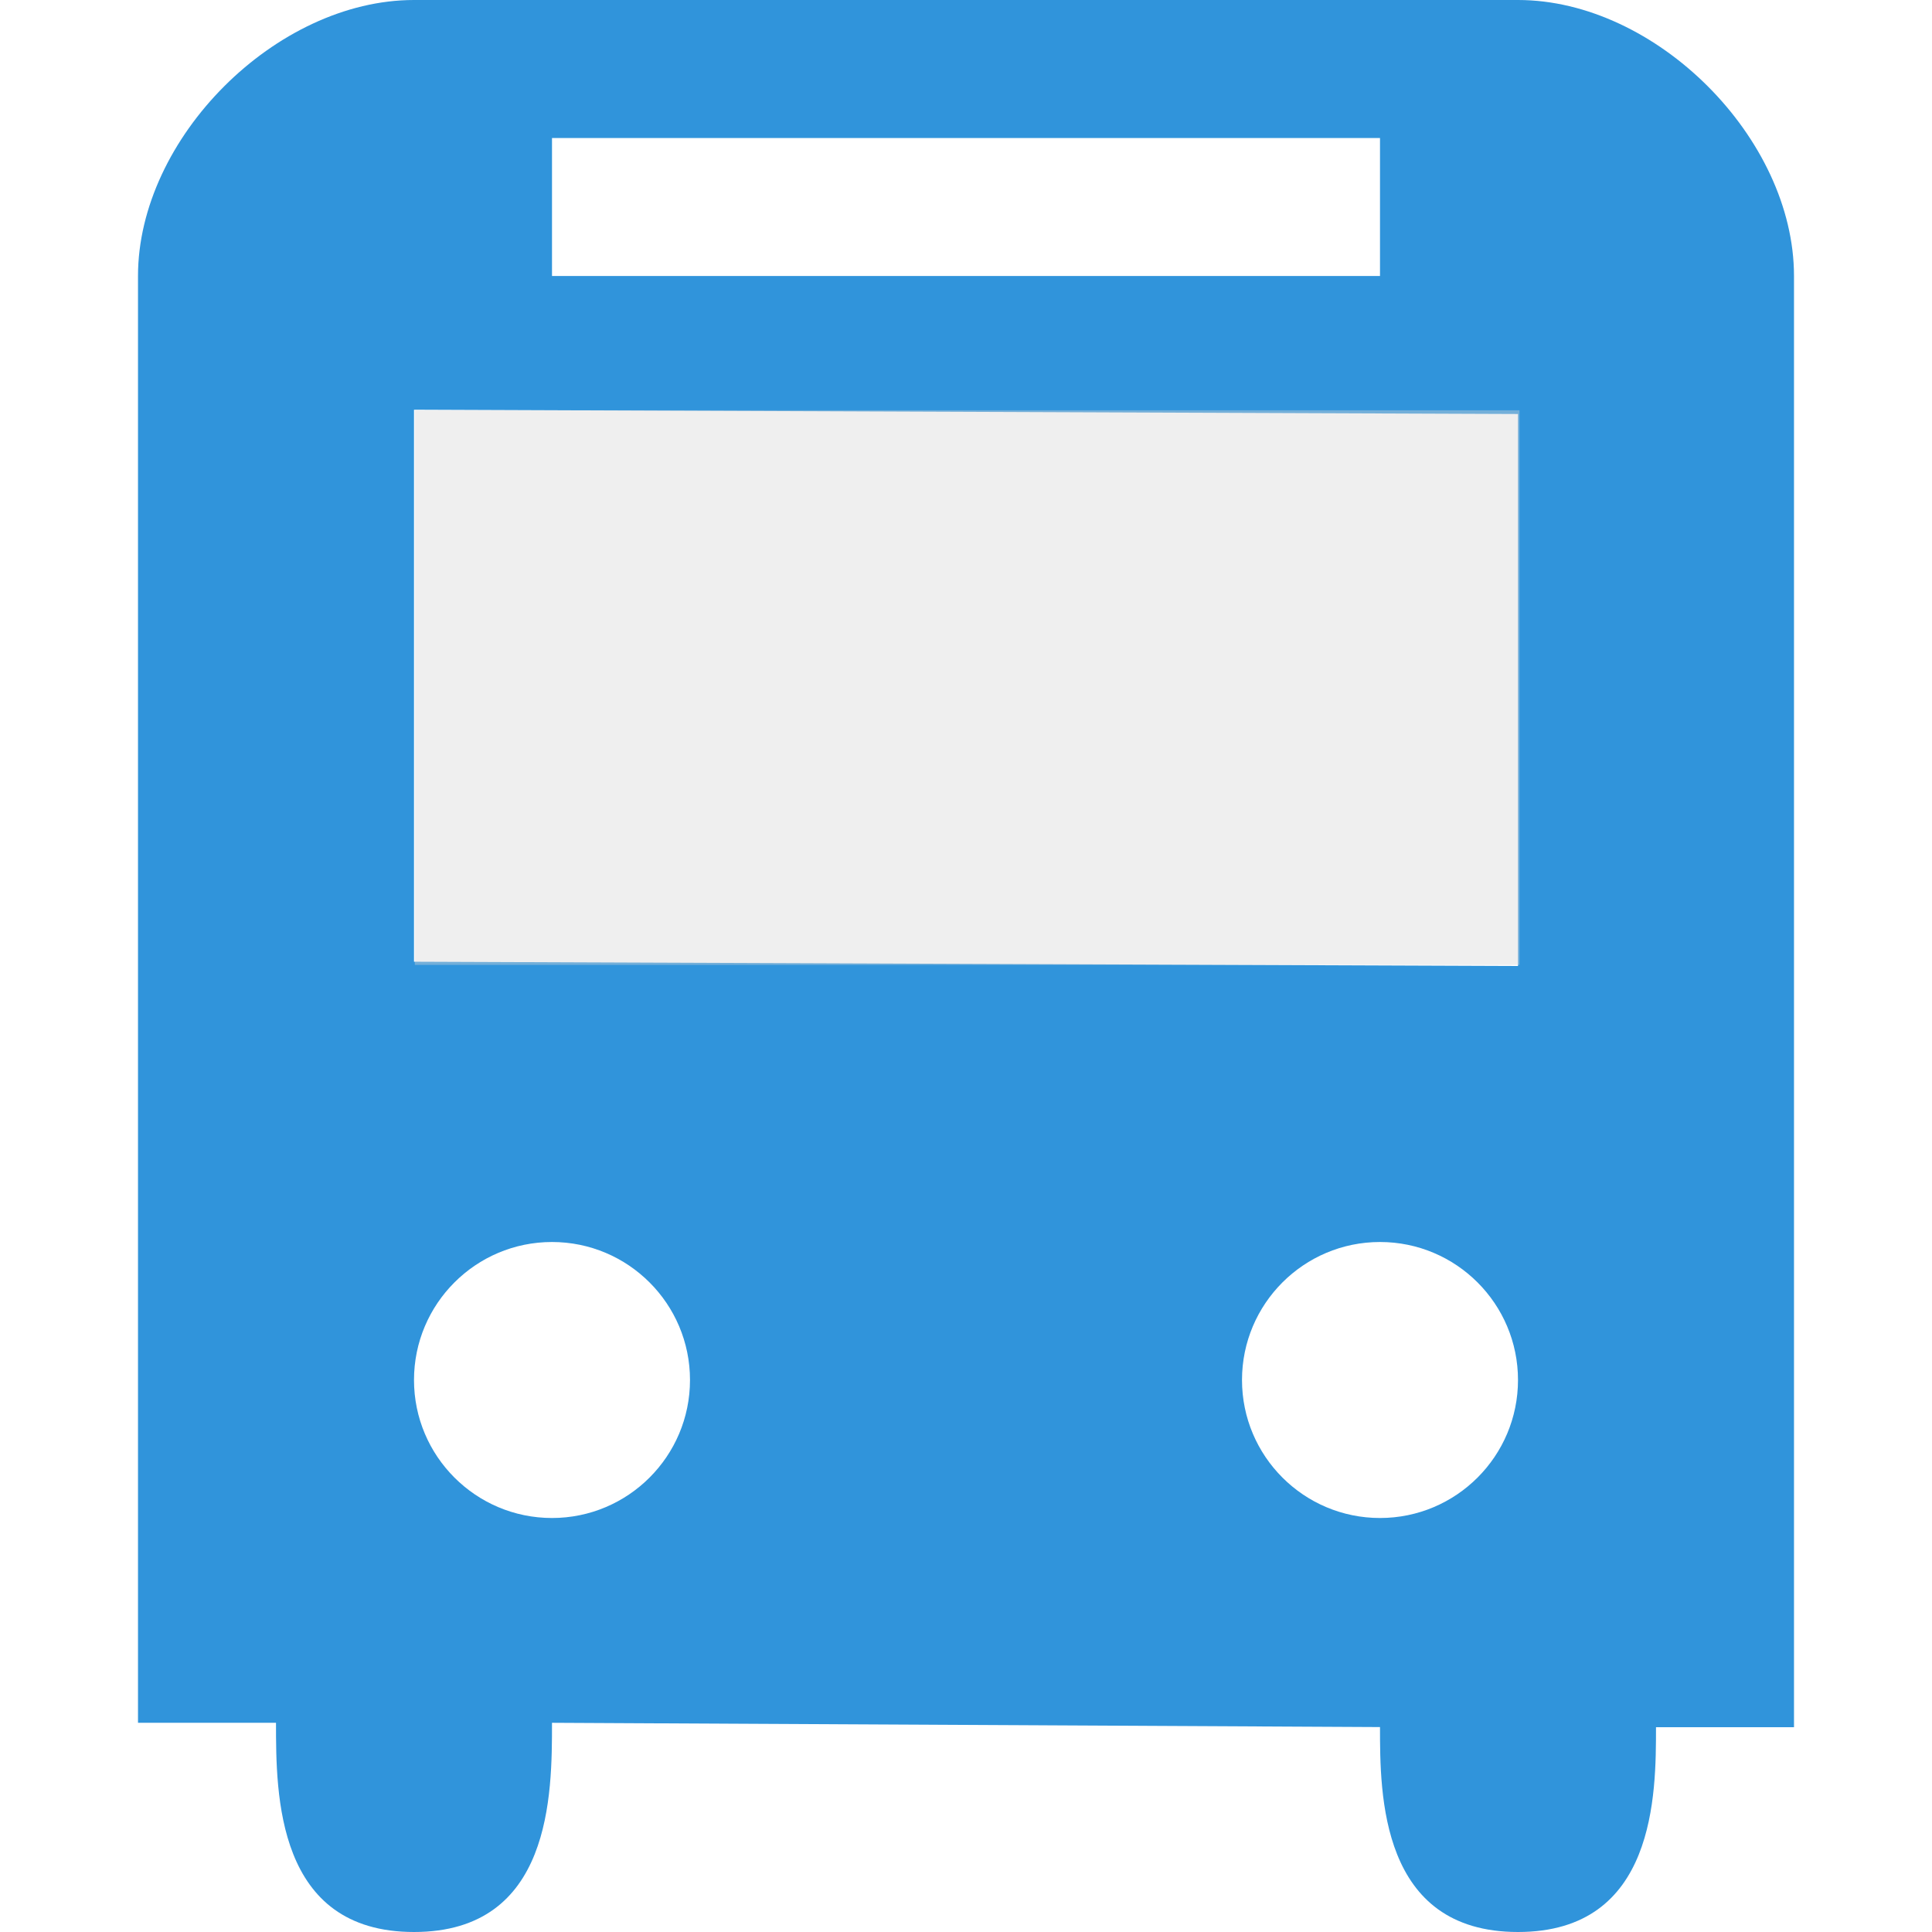
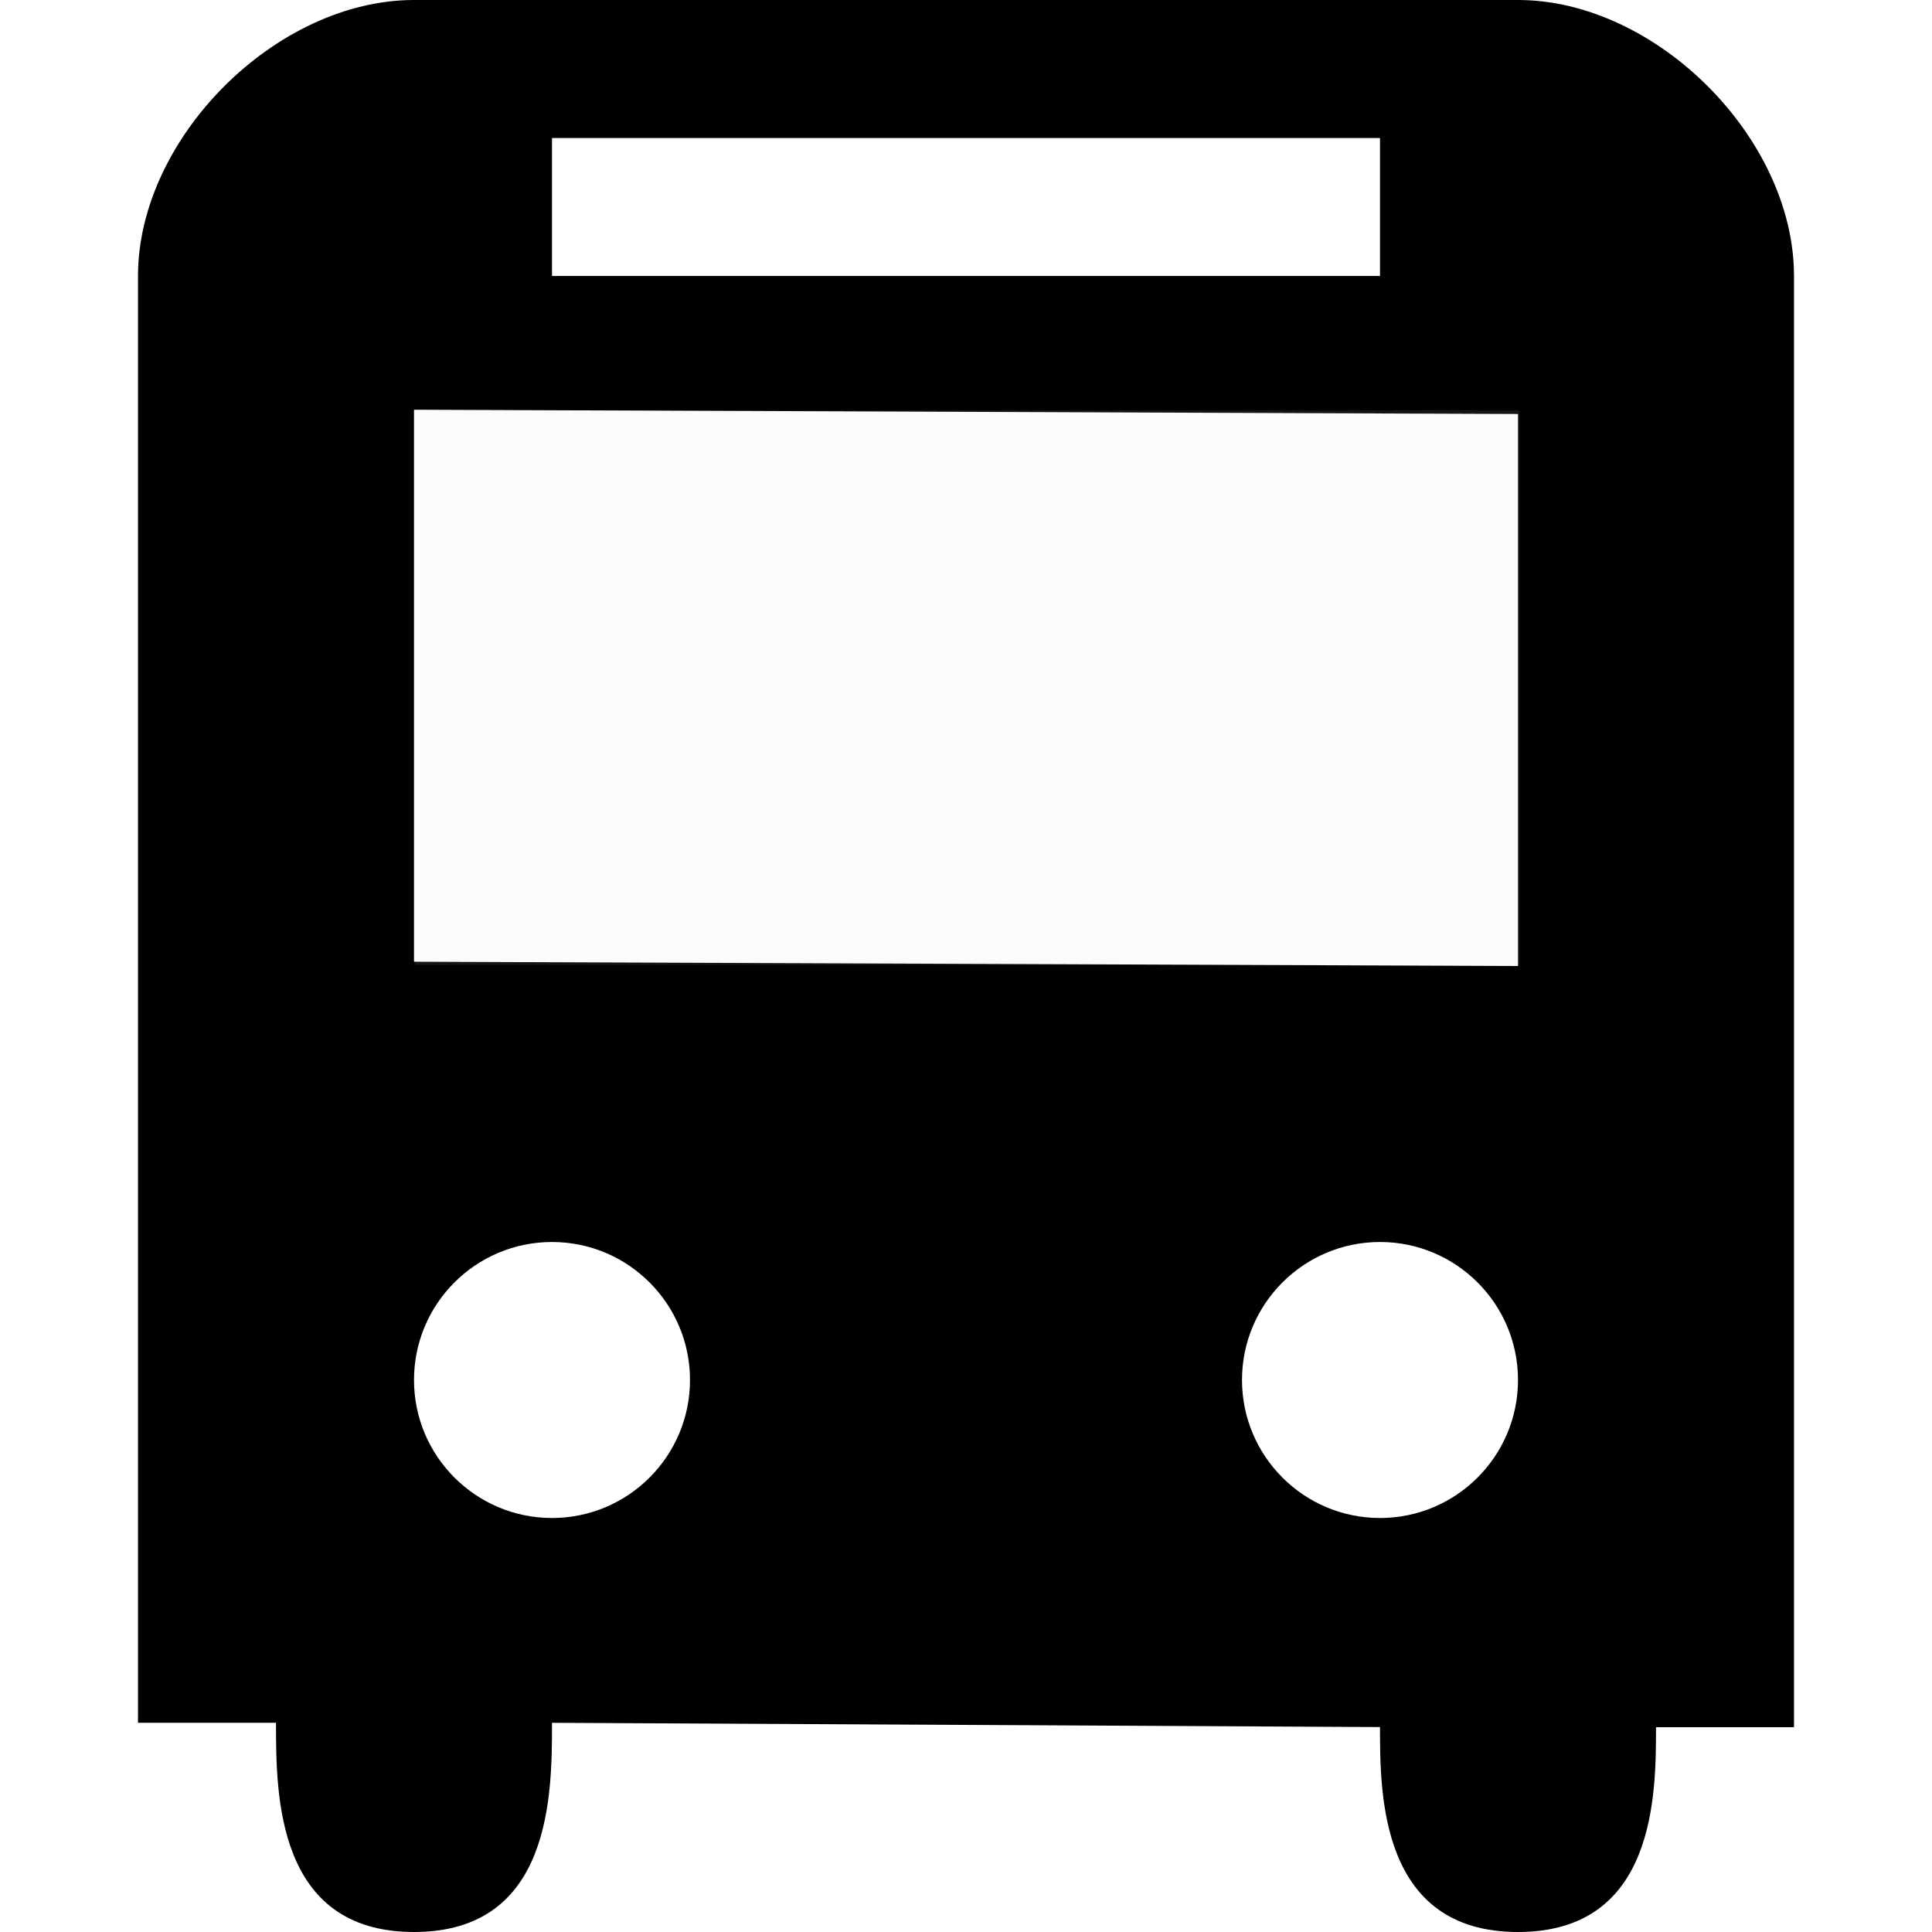
<svg xmlns="http://www.w3.org/2000/svg" xmlns:ns1="https://boxy-svg.com" version="1.1" width="100%" height="100%" viewBox="0 0 14 14" id="svg2">
  <defs id="defs7">
    <ns1:export />
  </defs>
  <rect width="14" height="14" x="0" y="0" id="canvas" style="fill:none;stroke:none;visibility:hidden" />
-   <path d="M 3,0 C 2,0 1,1 1,2 l 0,10.484 1,0 C 2,13 2,14 3,14 4,14 4,13 4,12.484 l 6,0.031 C 10,13 10,14 11,14 c 1,0 1,-1 1,-1.484 l 1,0 L 13,2 C 13,1 12,0 11,0 z m 1,1 6,0 0,1 -6,0 z M 3,2.969 11,3 11,7 3,6.969 z M 4,9 C 4.552,9 5,9.448 5,10 5,10.552 4.552,11 4,11 3.448,11 3,10.552 3,10 3,9.448 3.448,9 4,9 z m 6,0 c 0.552,0 1,0.448 1,1 0,0.552 -0.448,1 -1,1 C 9.448,11 9,10.552 9,10 9,9.448 9.448,9 10,9 z" id="bus-stop" style="fill:#3094db;fill-opacity:1;stroke:none" />
-   <rect x="3.006" y="2.973" width="8.005" height="4.019" style="fill: rgb(216, 216, 216); fill-opacity: 0.4; stroke-opacity: 0; paint-order: stroke;" id="object-0" />
+   <path d="M 3,0 C 2,0 1,1 1,2 l 0,10.484 1,0 C 2,13 2,14 3,14 4,14 4,13 4,12.484 l 6,0.031 C 10,13 10,14 11,14 c 1,0 1,-1 1,-1.484 l 1,0 L 13,2 C 13,1 12,0 11,0 z m 1,1 6,0 0,1 -6,0 z M 3,2.969 11,3 11,7 3,6.969 z M 4,9 C 4.552,9 5,9.448 5,10 5,10.552 4.552,11 4,11 3.448,11 3,10.552 3,10 3,9.448 3.448,9 4,9 z m 6,0 c 0.552,0 1,0.448 1,1 0,0.552 -0.448,1 -1,1 C 9.448,11 9,10.552 9,10 9,9.448 9.448,9 10,9 z" id="bus-stop" style="" />
+   <rect x="3.006" y="2.973" width="8.005" height="4.019" style="fill: rgb(216, 216, 216); fill-opacity: 0.1; stroke-opacity: 0; paint-order: stroke;" id="object-0" />
</svg>
